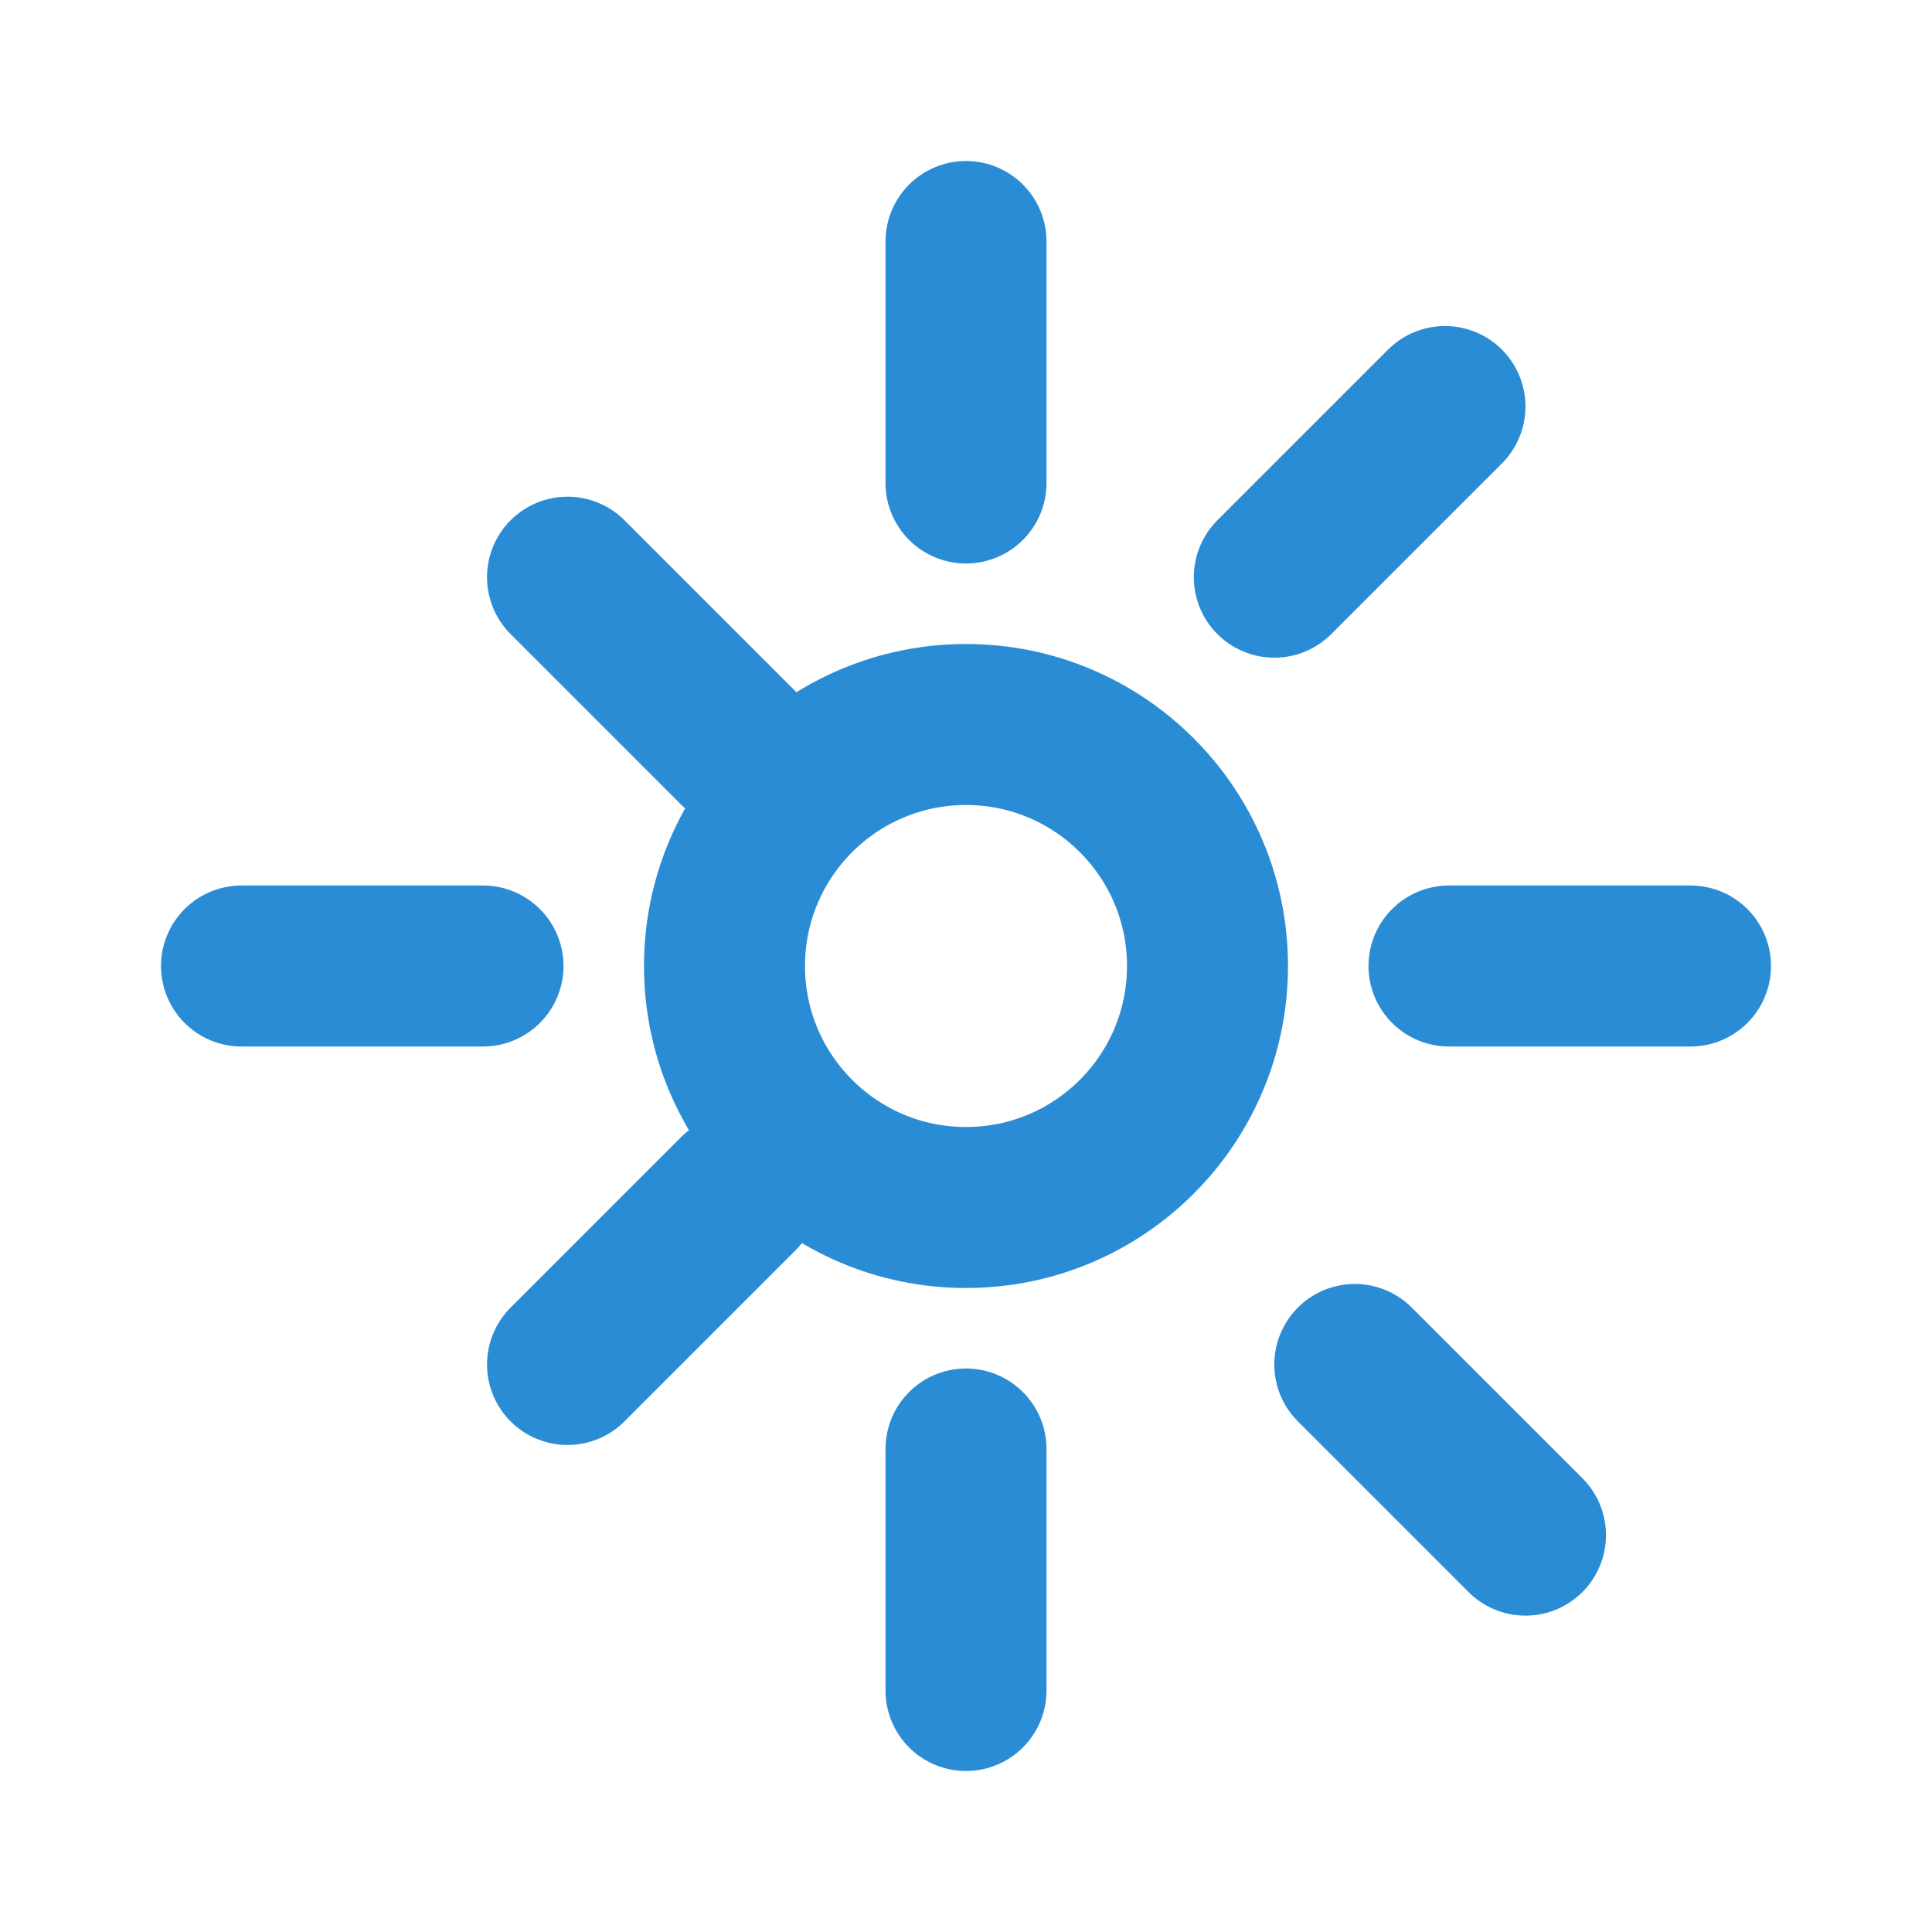
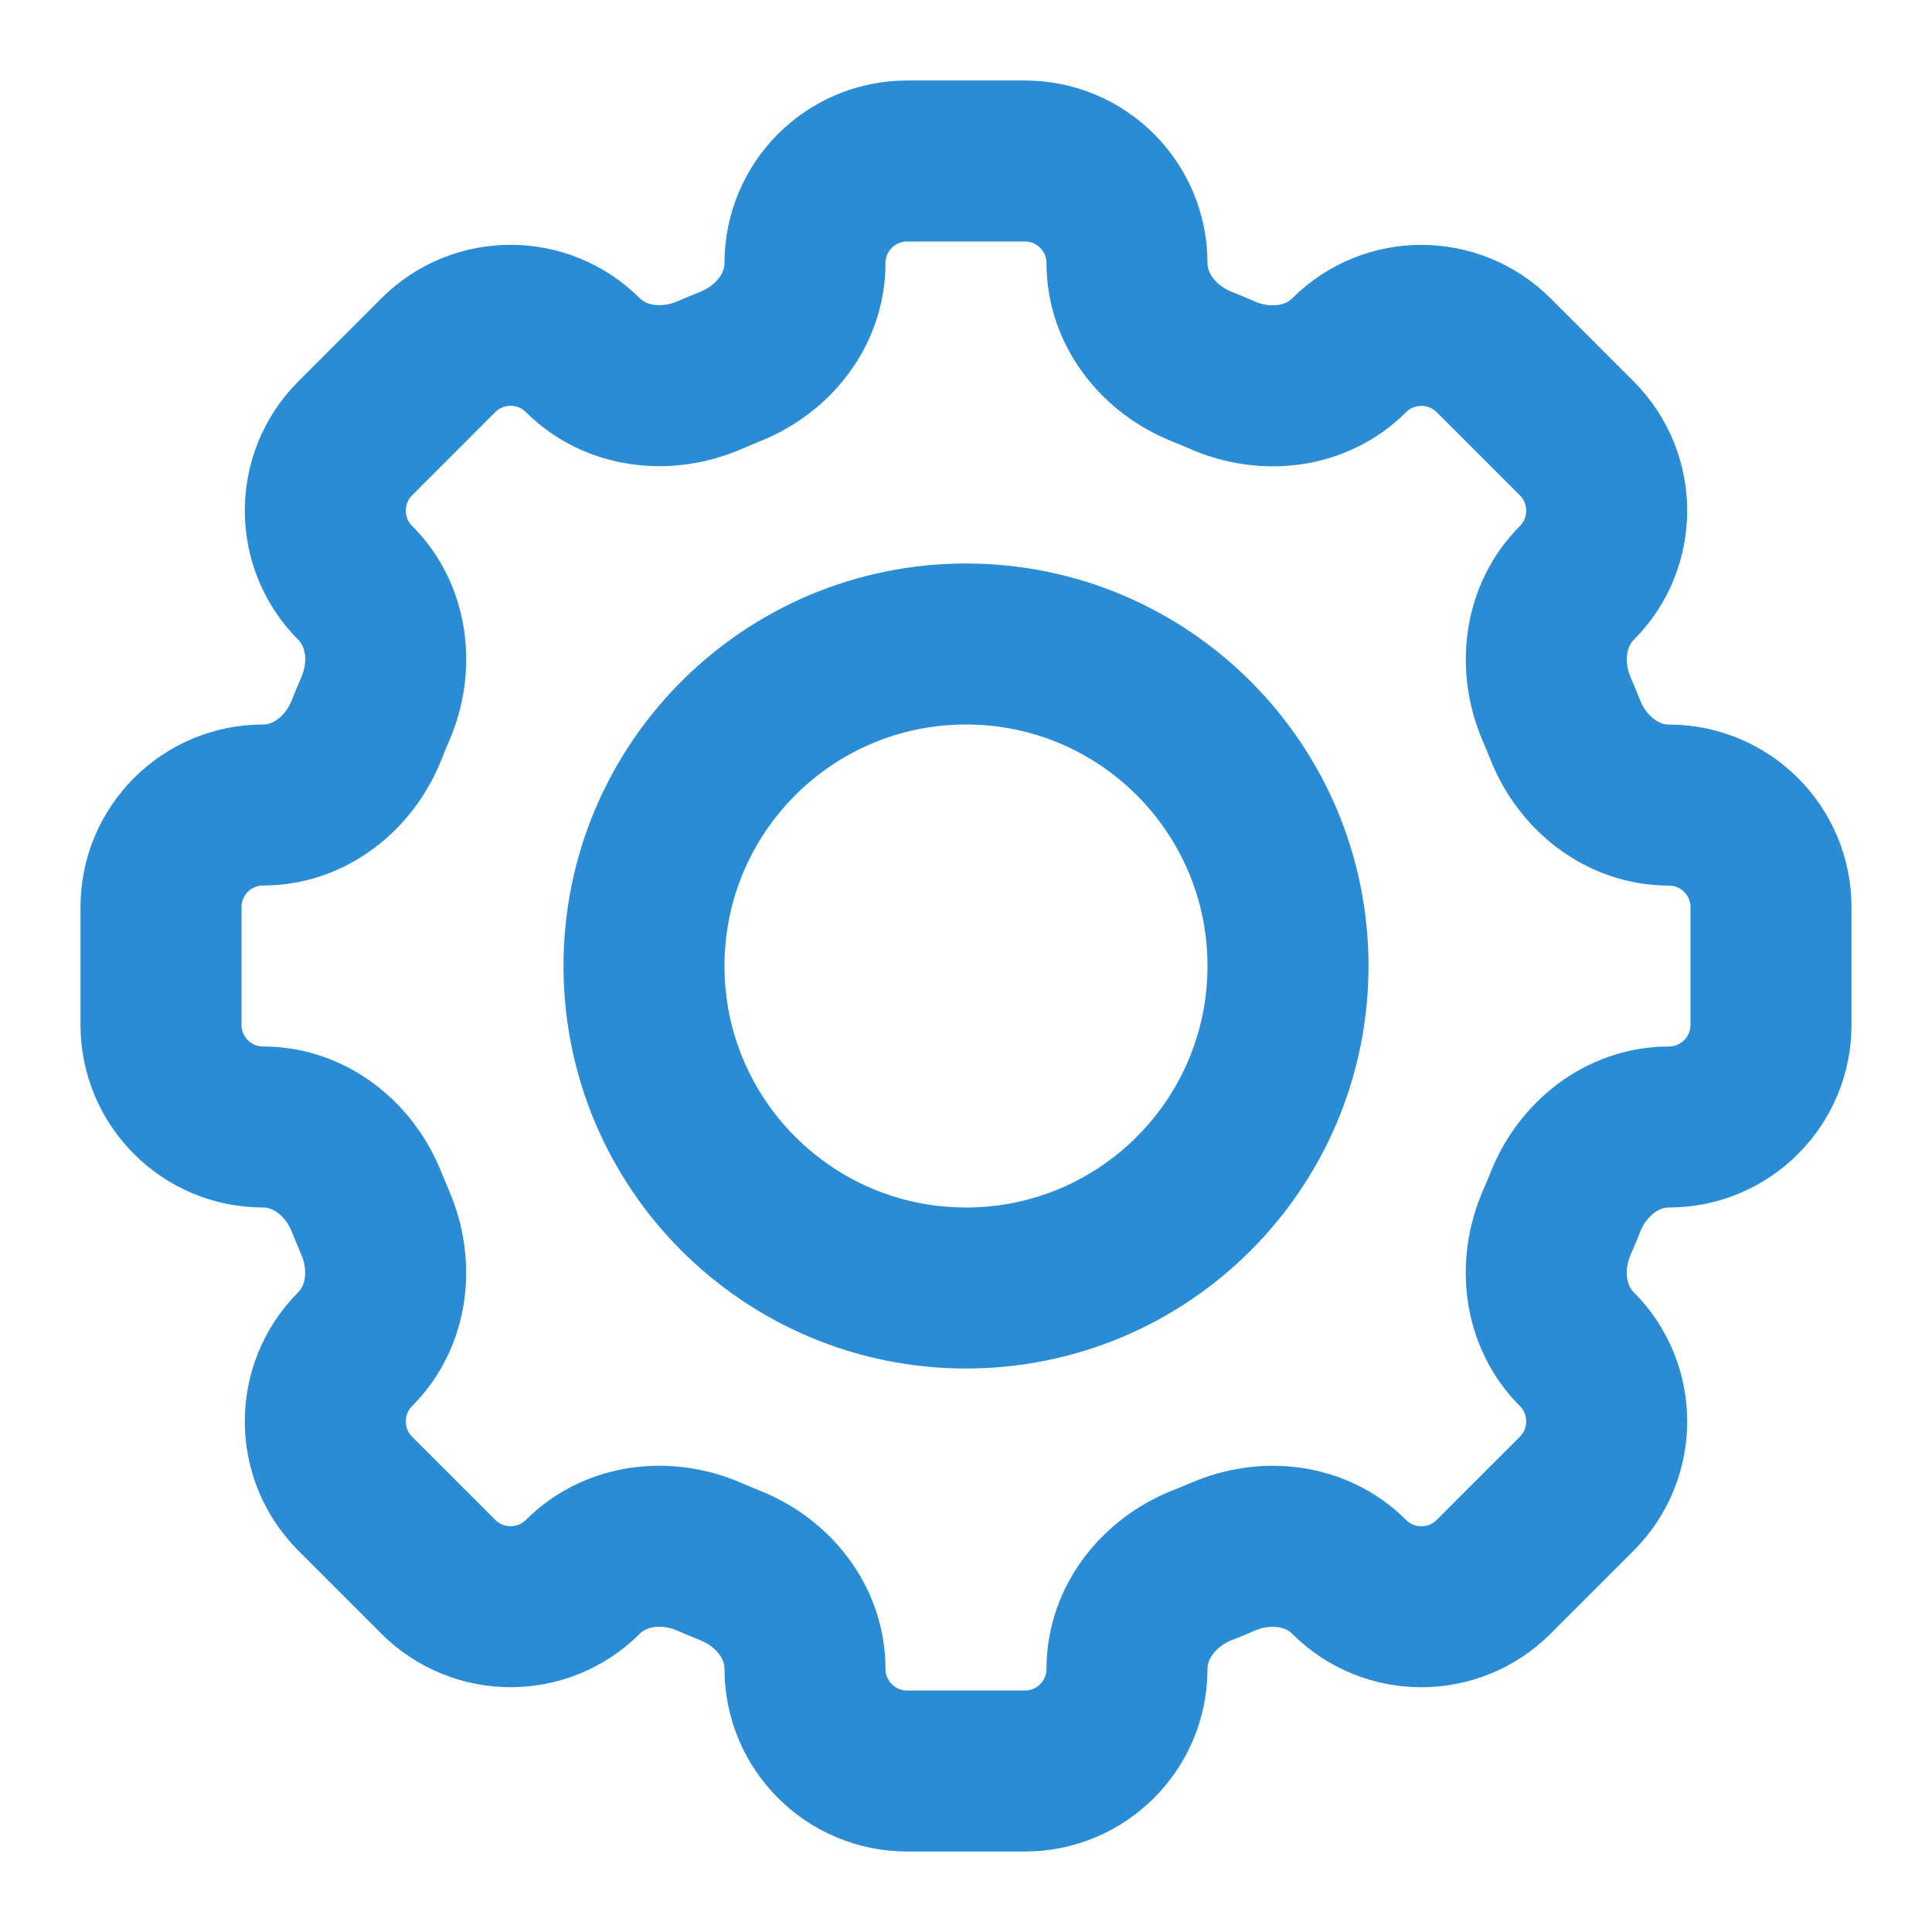
- <svg xmlns="http://www.w3.org/2000/svg" viewBox="0 0 24 24" fill="none" stroke="#2A8CD5" stroke-width="2" stroke-linecap="round" stroke-linejoin="round">
-   <path d="M12 3v3m0 12v3m9-9h-3M6 12H3m14.95-6.95-2.12 2.12M9.17 14.83l-2.12 2.12m0-9.78 2.12 2.12m7.66 7.66 2.12 2.12" />
-   <circle cx="12" cy="12" r="3" />
+ <svg xmlns="http://www.w3.org/2000/svg" width="1em" height="1em" viewBox="0 0 24 24">
+   <g fill="none" stroke="#2A8CD5" stroke-width="2">
+     <path d="M14 3.269C14 2.568 13.432 2 12.731 2H11.27C10.568 2 10 2.568 10 3.269c0 .578-.396 1.074-.935 1.286q-.128.052-.253.106c-.531.23-1.162.16-1.572-.249a1.27 1.27 0 0 0-1.794 0L4.412 5.446a1.27 1.27 0 0 0 0 1.794c.41.41.48 1.04.248 1.572a8 8 0 0 0-.105.253c-.212.539-.708.935-1.286.935C2.568 10 2 10.568 2 11.269v1.462C2 13.432 2.568 14 3.269 14c.578 0 1.074.396 1.286.935q.052.128.105.253c.231.531.161 1.162-.248 1.572a1.27 1.27 0 0 0 0 1.794l1.034 1.034a1.27 1.27 0 0 0 1.794 0c.41-.41 1.04-.48 1.572-.249q.125.055.253.106c.539.212.935.708.935 1.286c0 .701.568 1.269 1.269 1.269h1.462c.701 0 1.269-.568 1.269-1.269c0-.578.396-1.074.935-1.287q.128-.05.253-.104c.531-.232 1.162-.161 1.571.248a1.27 1.27 0 0 0 1.795 0l1.034-1.034a1.27 1.27 0 0 0 0-1.794c-.41-.41-.48-1.04-.249-1.572q.055-.125.106-.253c.212-.539.708-.935 1.286-.935c.701 0 1.269-.568 1.269-1.269V11.27c0-.701-.568-1.269-1.269-1.269c-.578 0-1.074-.396-1.287-.935a8 8 0 0 0-.105-.253c-.23-.531-.16-1.162.249-1.572a1.27 1.27 0 0 0 0-1.794l-1.034-1.034a1.27 1.27 0 0 0-1.794 0c-.41.41-1.04.48-1.572.249a8 8 0 0 0-.253-.106C14.396 4.343 14 3.847 14 3.27Z" />
+     <path d="M16 12a4 4 0 1 1-8 0a4 4 0 0 1 8 0Z" />
+   </g>
</svg>
